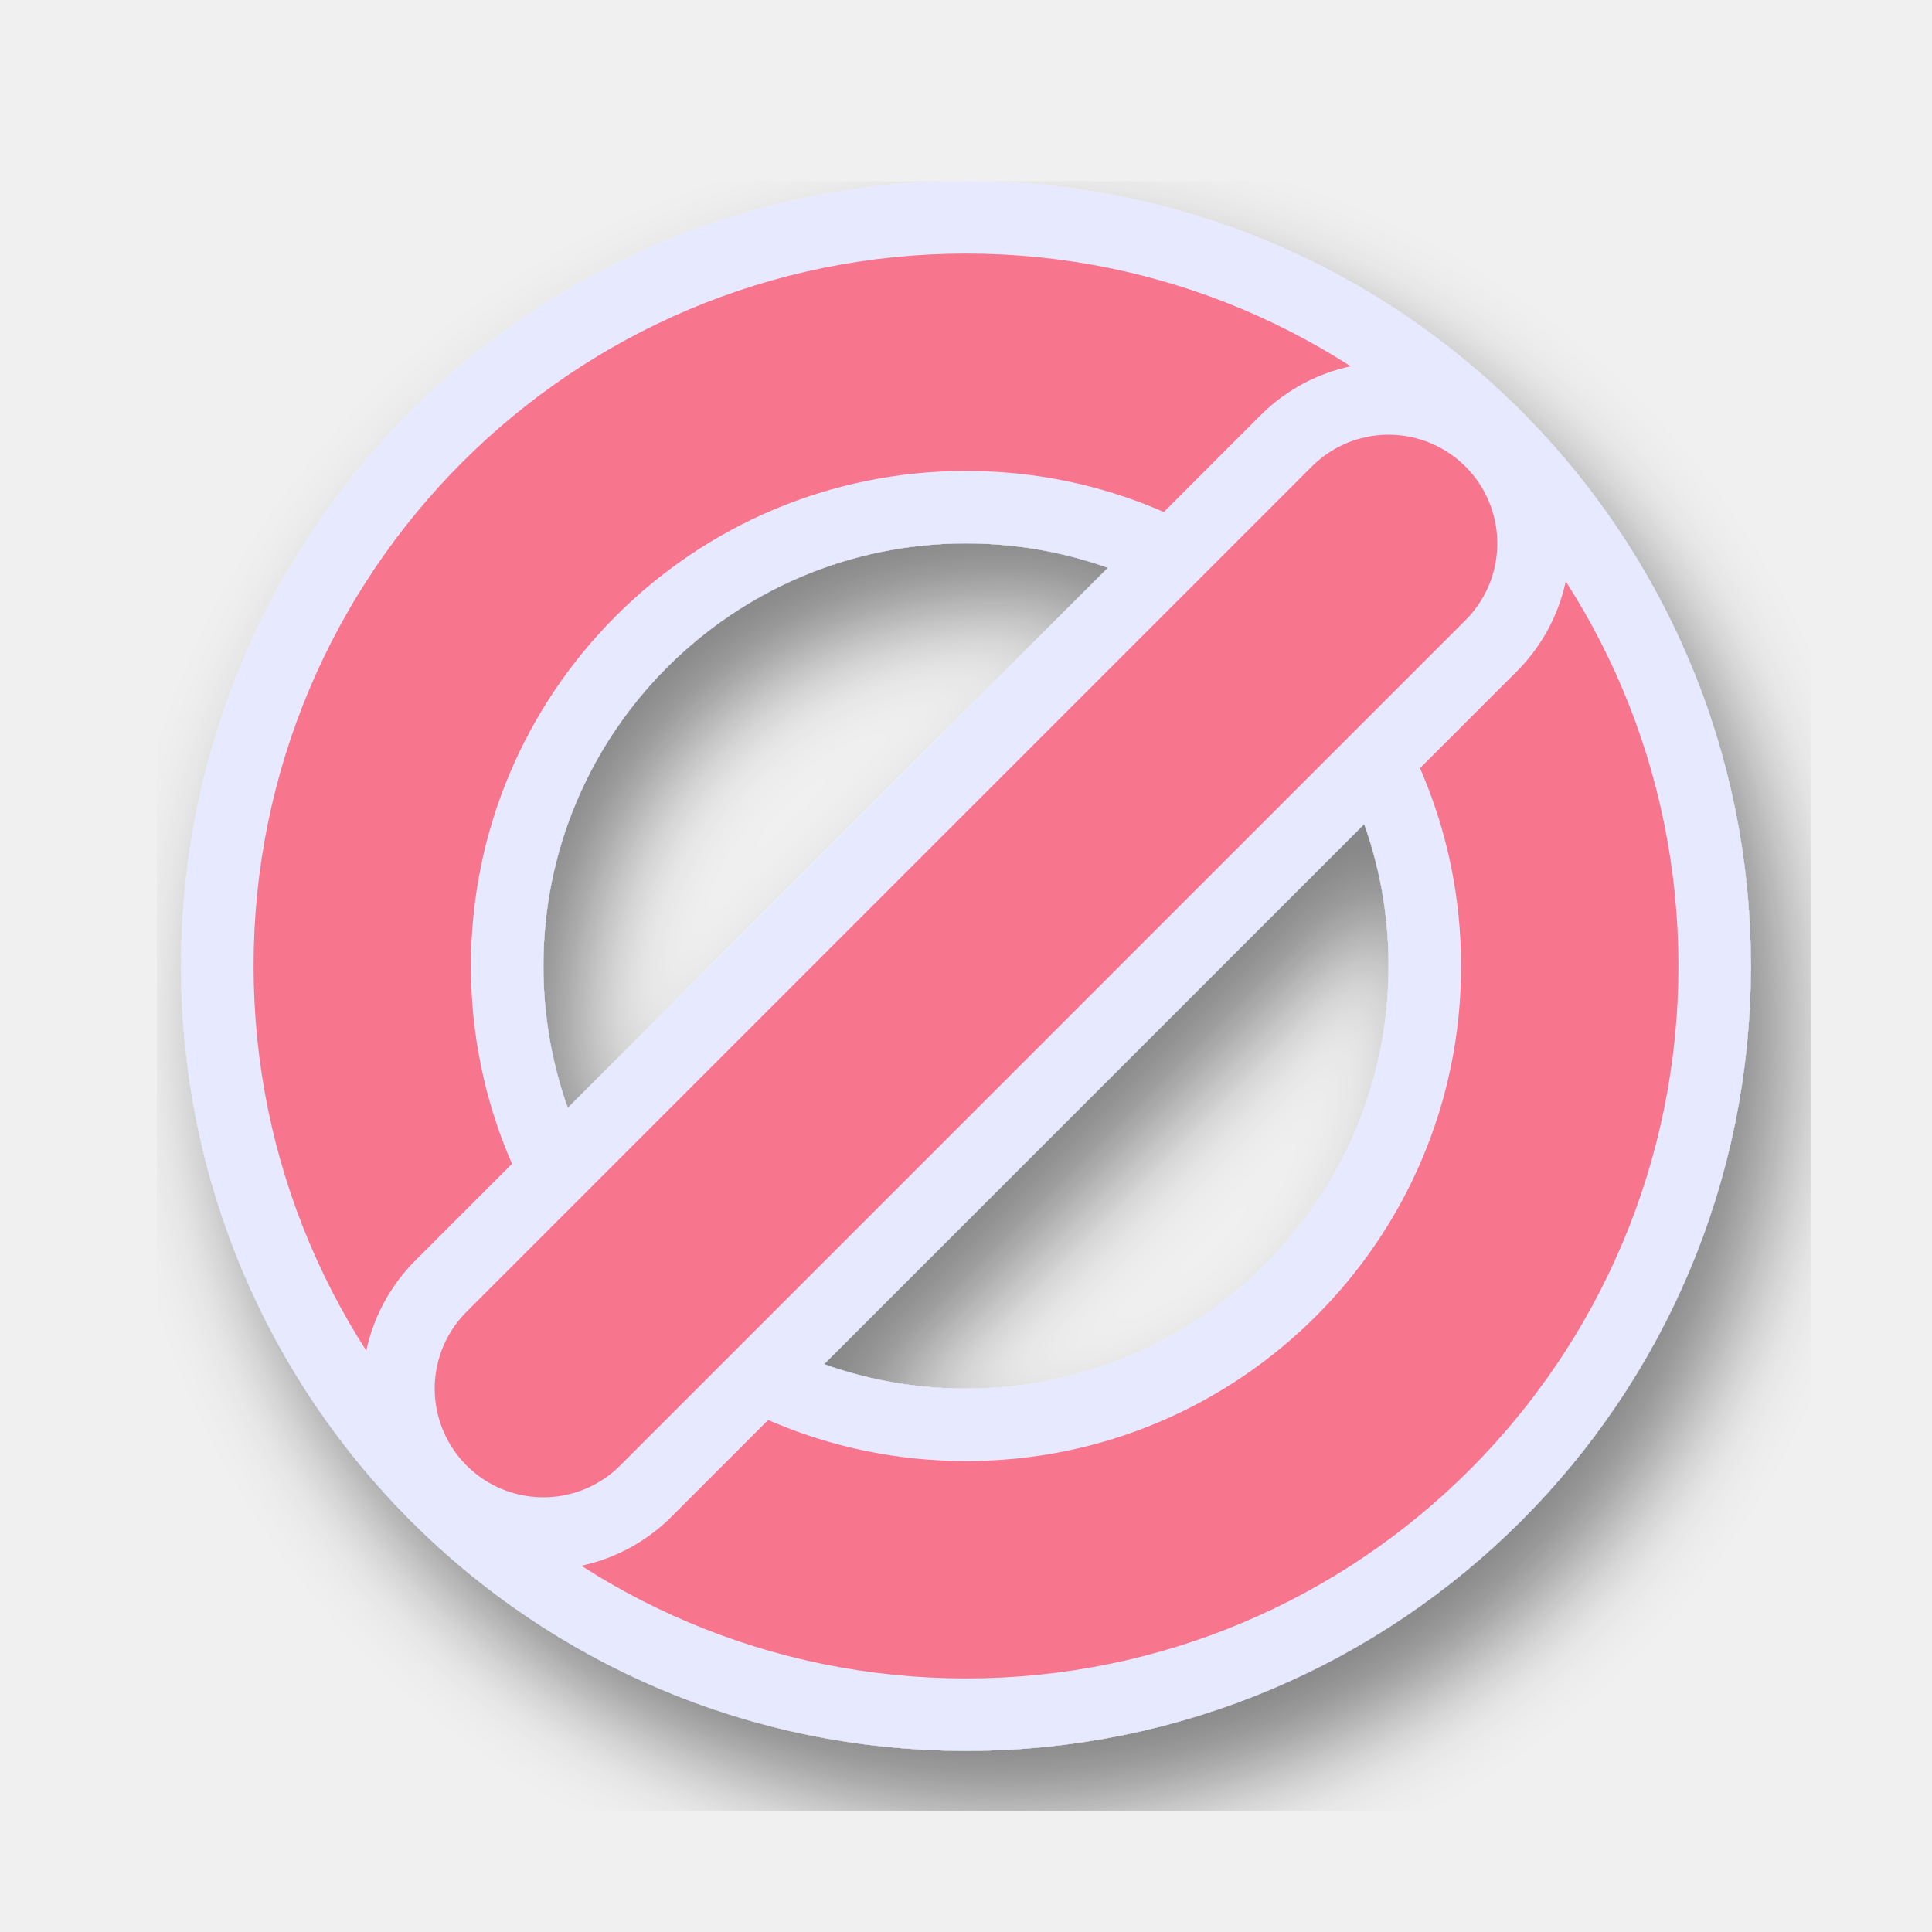
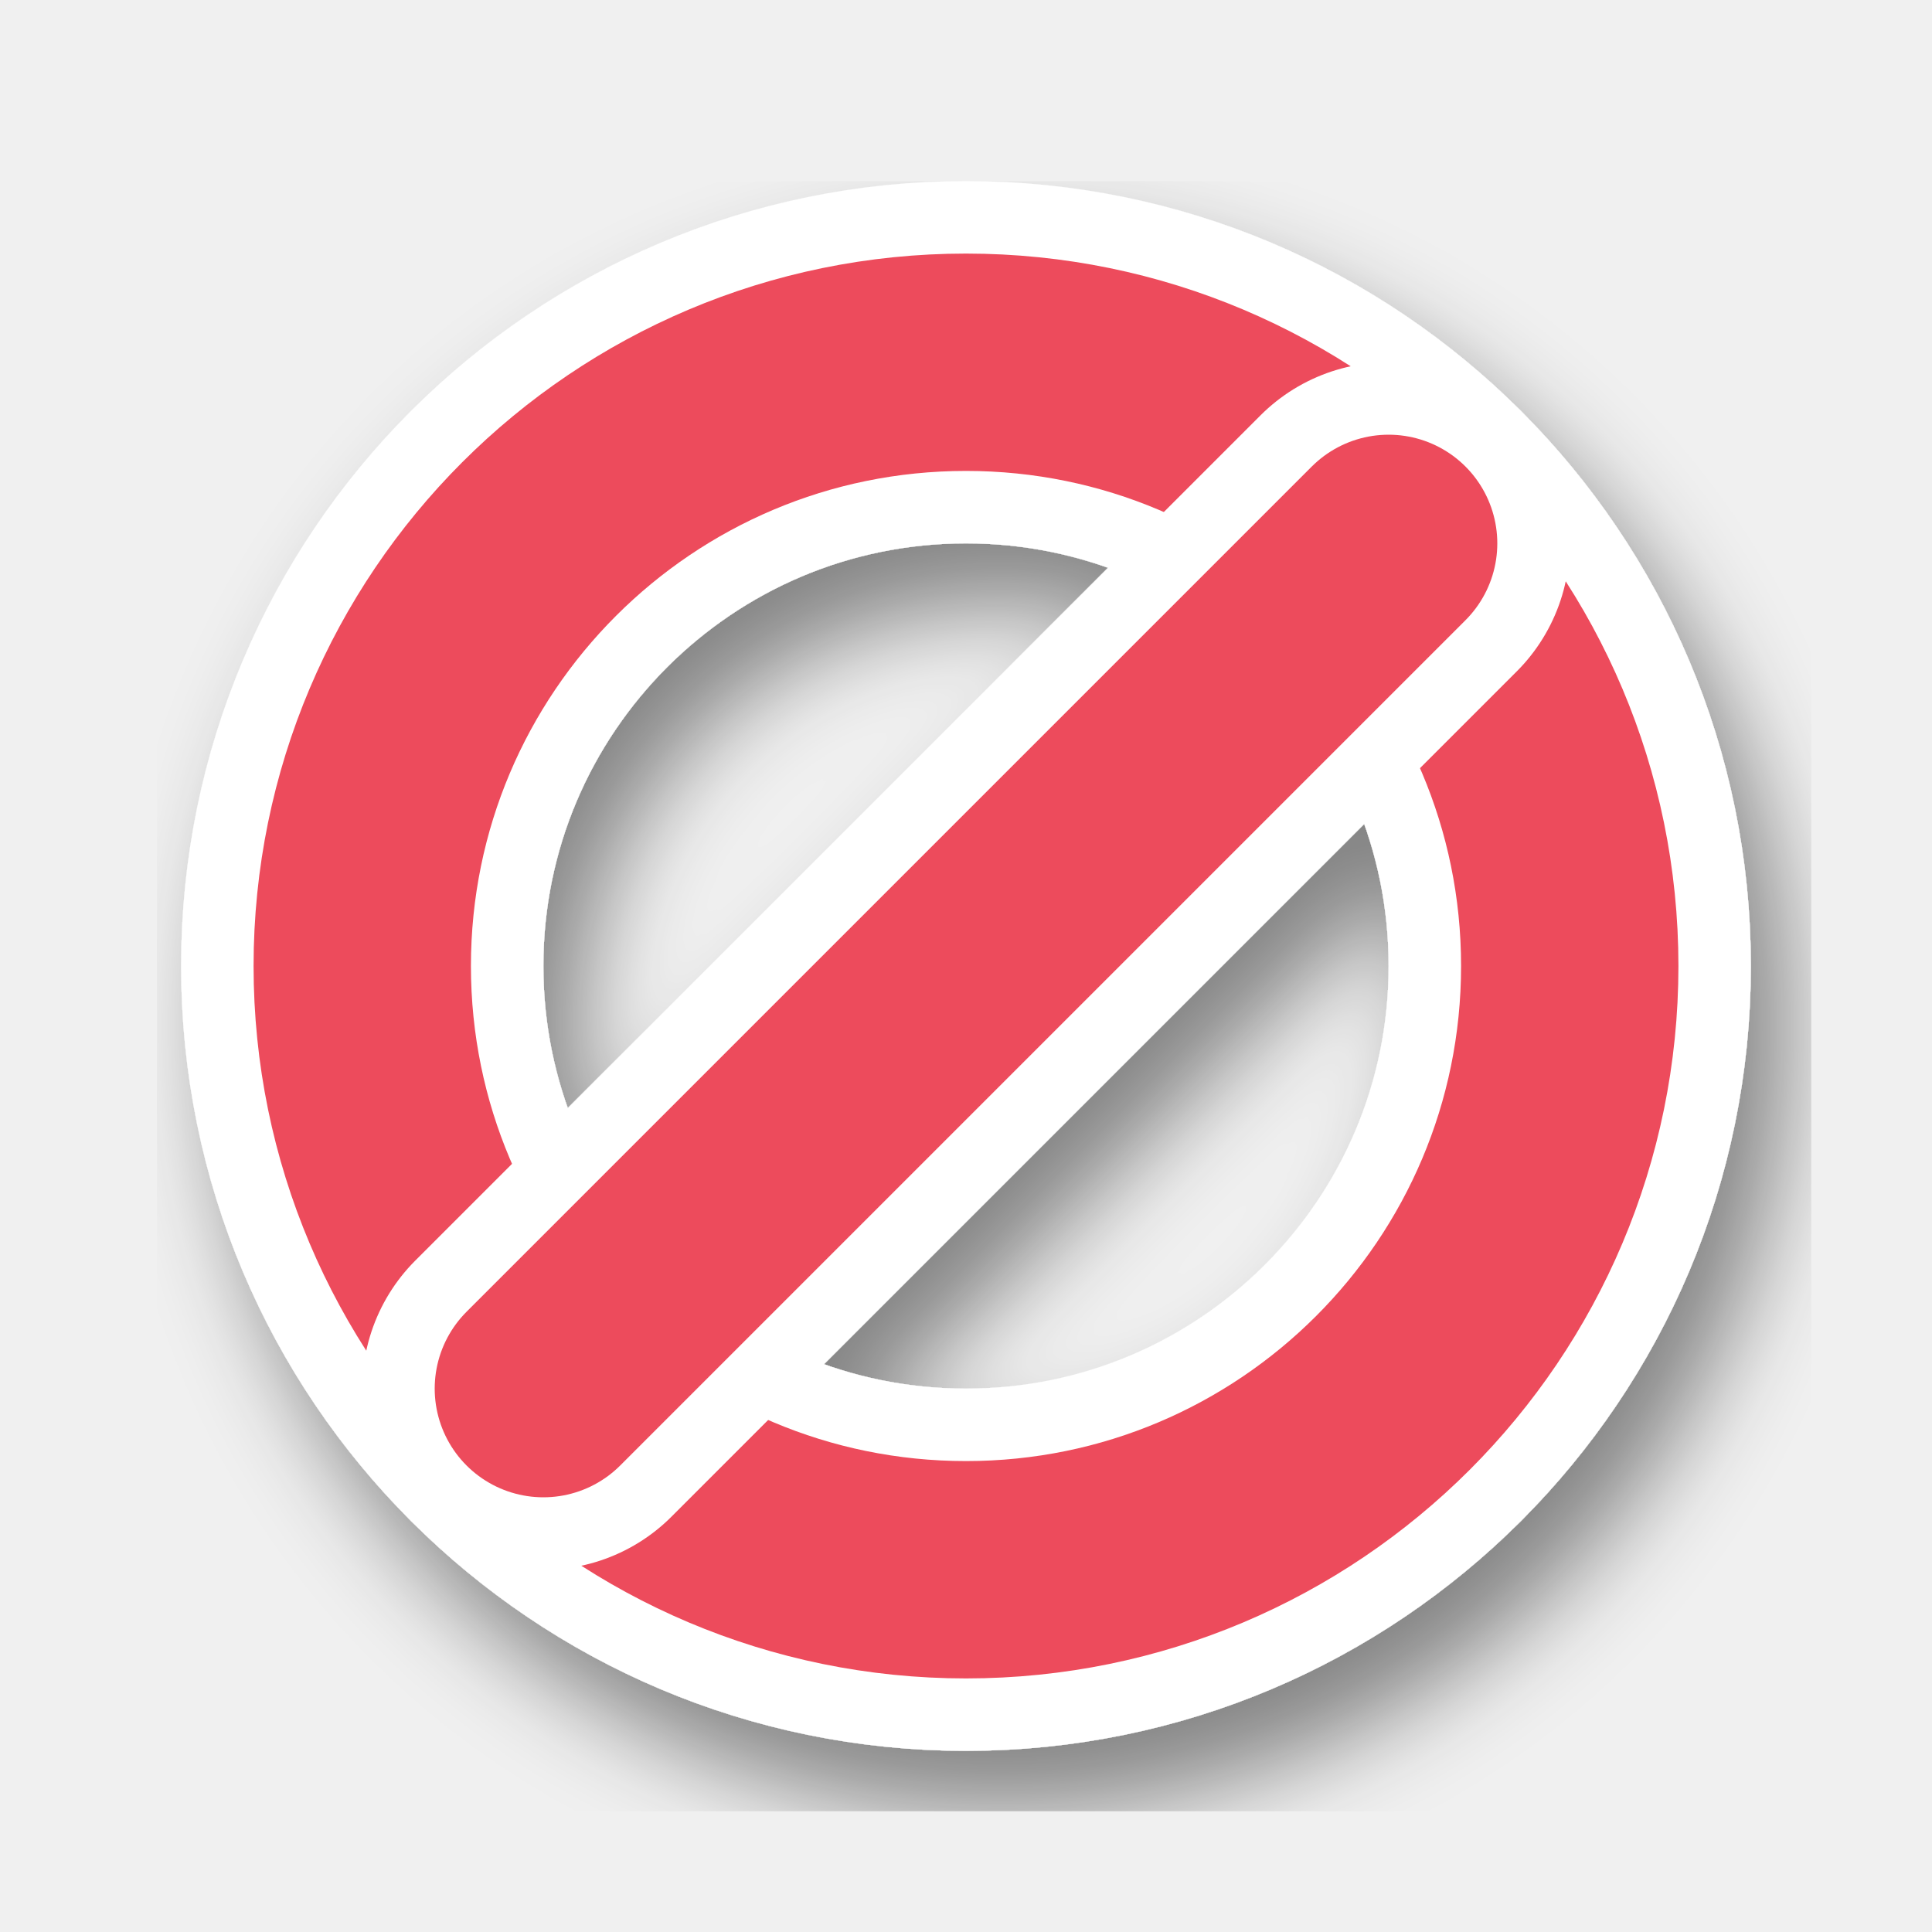
<svg xmlns="http://www.w3.org/2000/svg" viewBox="0 0 32 32" width="32" height="32">
  <defs>
    <filter id="s" x="-20%" y="-20%" width="140%" height="140%">
      <feDropShadow dx="0.6" dy="1" stdDeviation="0.8" flood-color="#000" flood-opacity="0.45" />
    </filter>
  </defs>
  <g filter="url(#s)">
-     <circle cx="16" cy="16" r="10" fill="none" stroke="#e6e9ff" stroke-width="6" />
-     <circle cx="16" cy="16" r="10" fill="none" stroke="#f7768e" stroke-width="3.6" />
-     <path d="M9 23 L23 9" stroke="#e6e9ff" stroke-width="6" stroke-linecap="round" />
-     <path d="M9 23 L23 9" stroke="#f7768e" stroke-width="3.6" stroke-linecap="round" />
+     <circle cx="16" cy="16" r="10" fill="none" stroke="#ffffff" stroke-width="6" />
+     <circle cx="16" cy="16" r="10" fill="none" stroke="#ed4b5b" stroke-width="3.6" />
+     <path d="M9 23 L23 9" stroke="#ffffff" stroke-width="6" stroke-linecap="round" />
+     <path d="M9 23 L23 9" stroke="#ed4b5b" stroke-width="3.6" stroke-linecap="round" />
  </g>
</svg>
